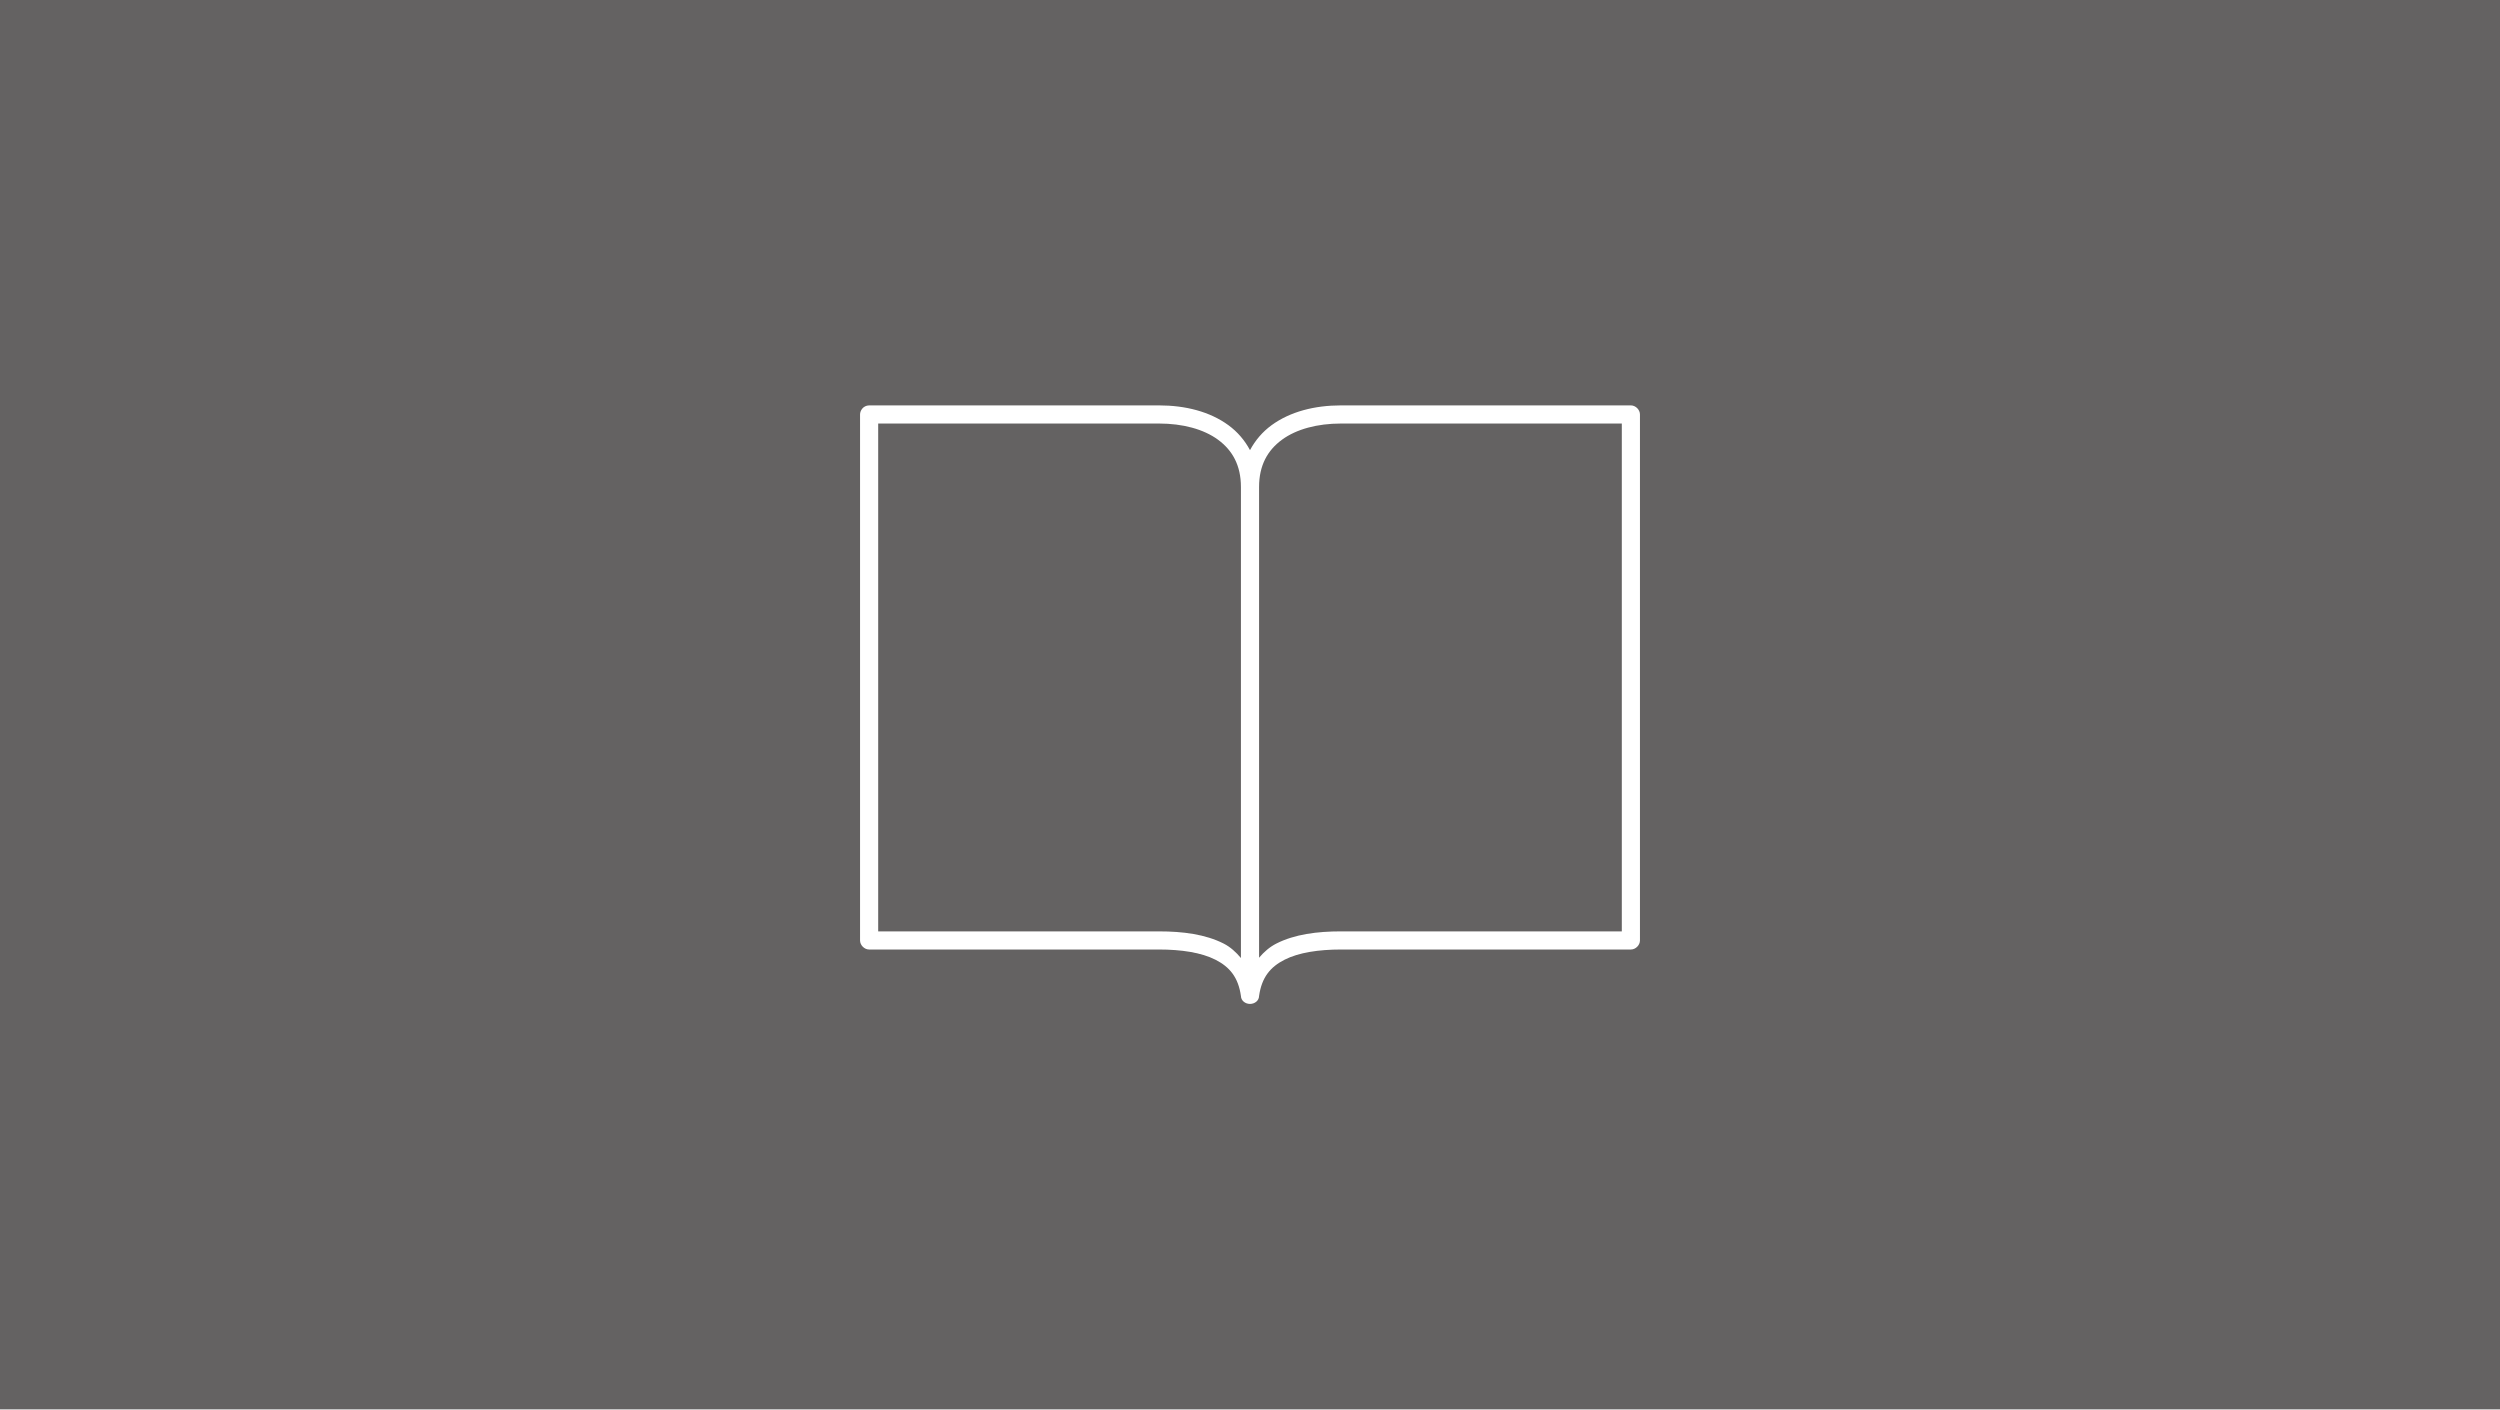
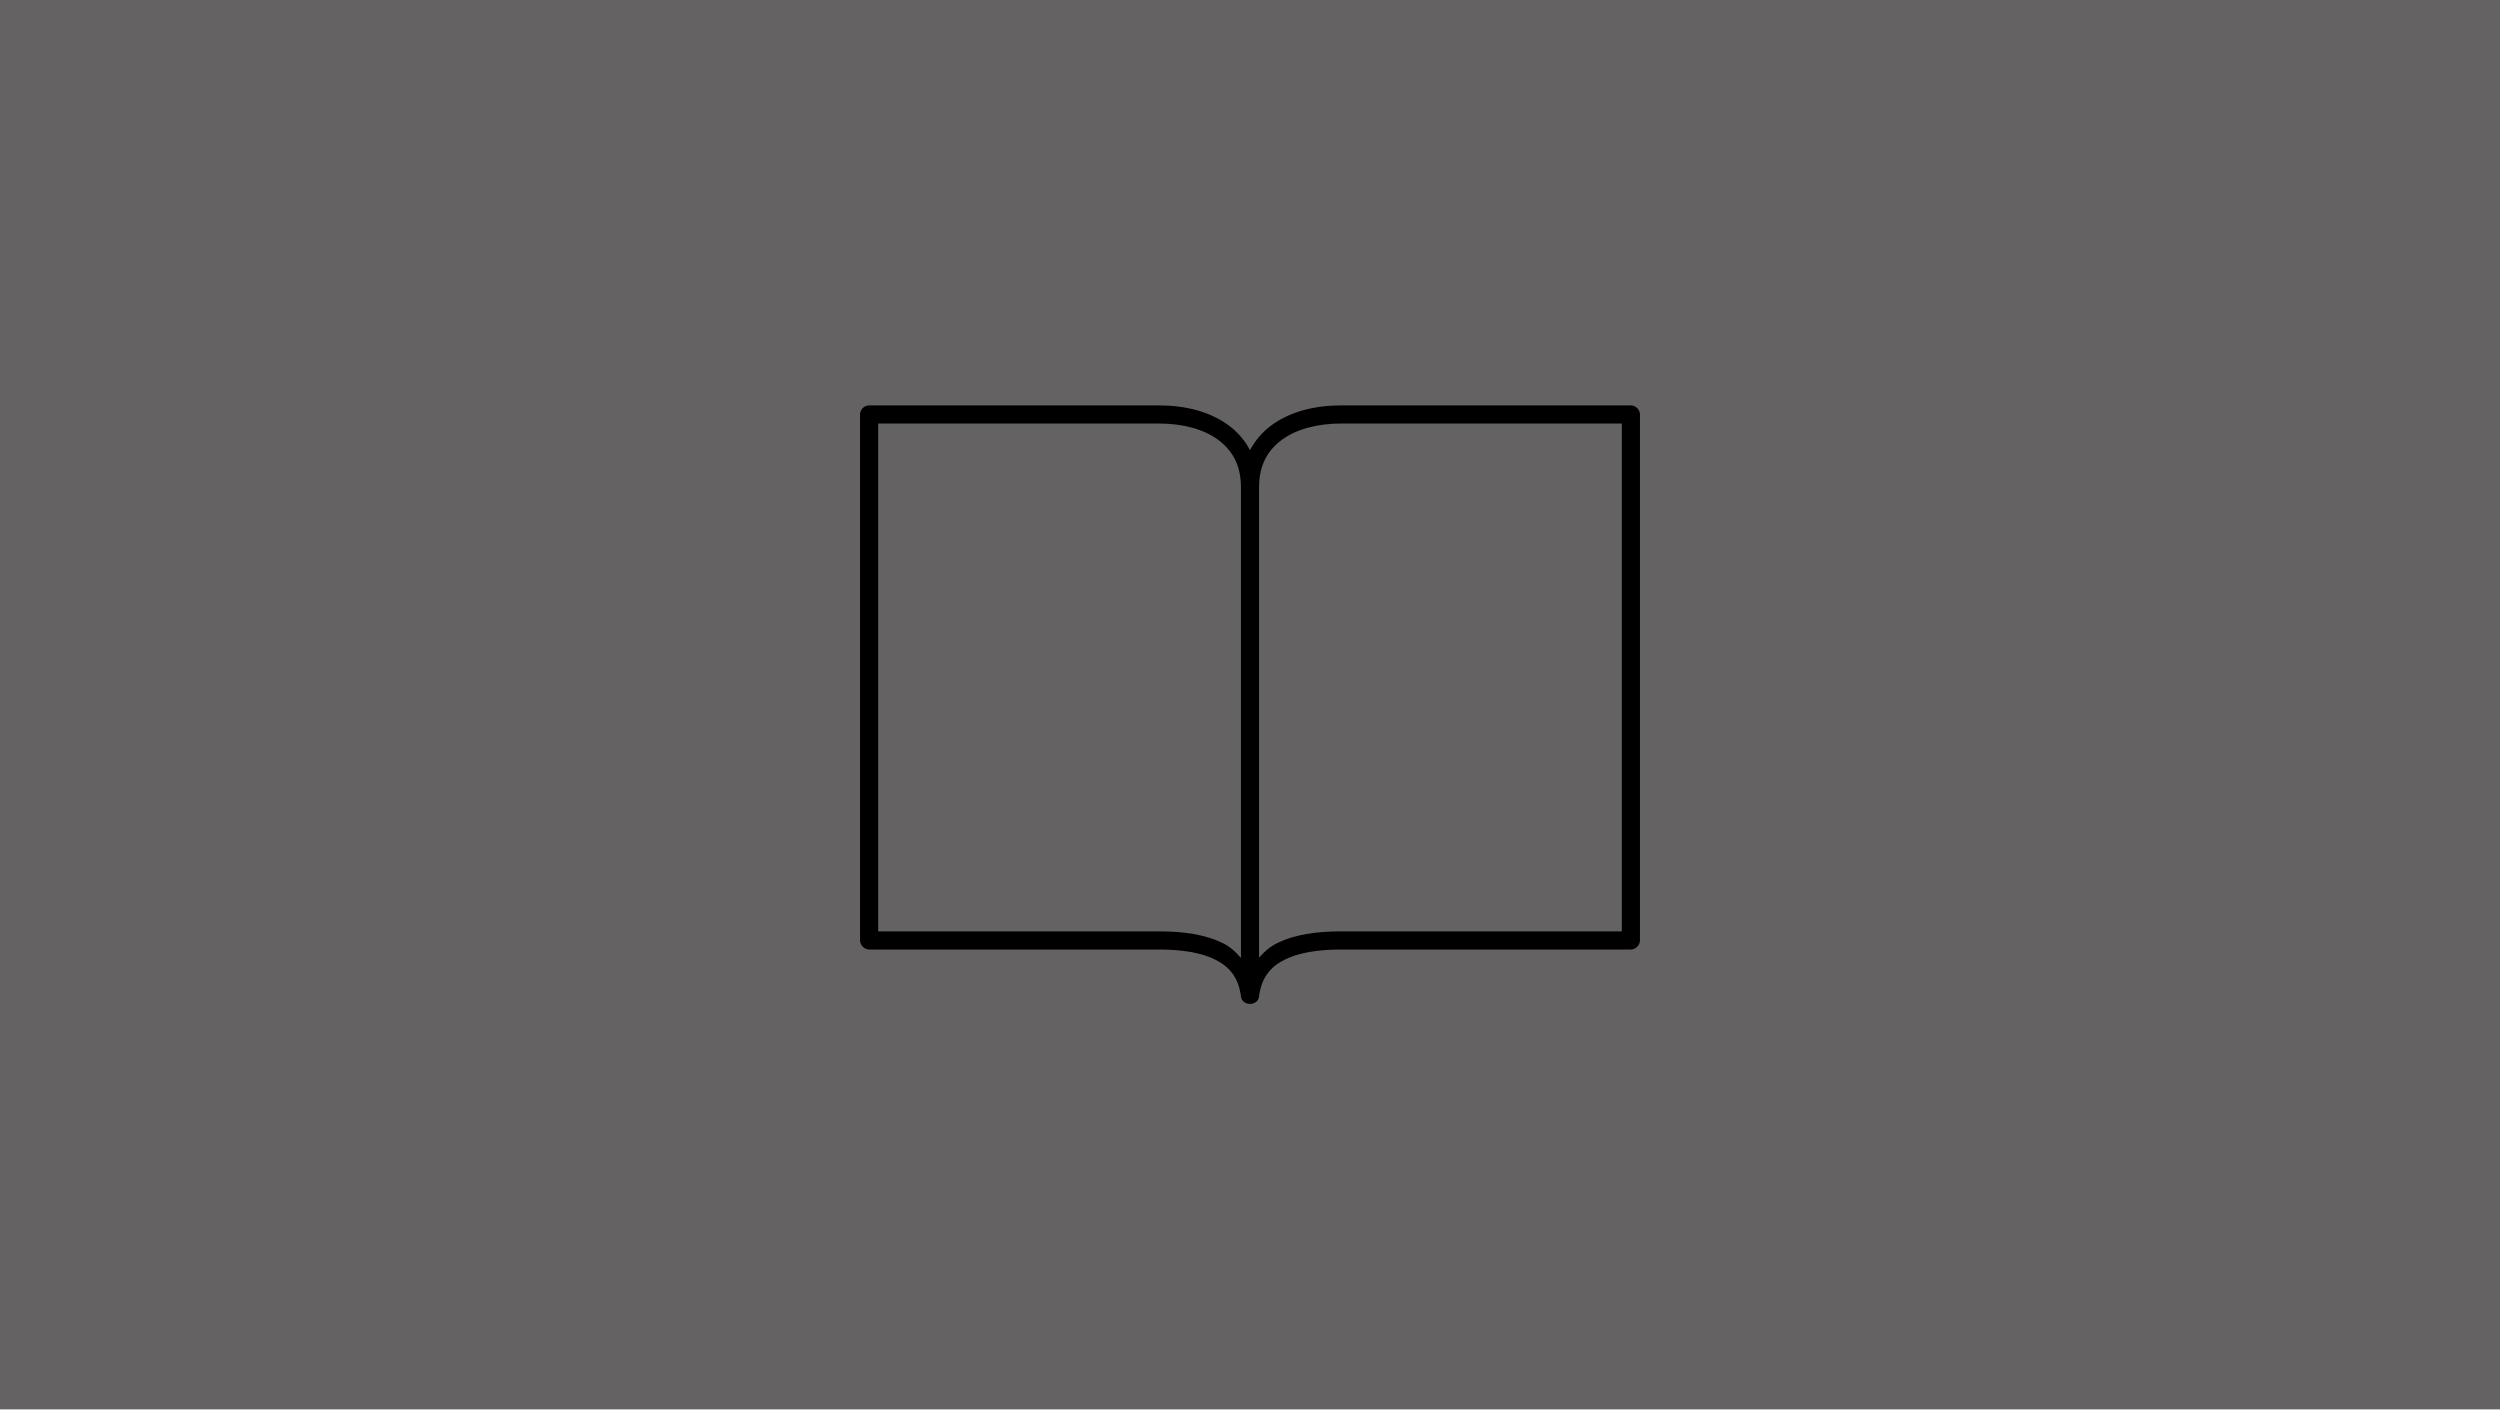
- <svg xmlns="http://www.w3.org/2000/svg" width="408" height="230" viewBox="0 0 408 230" fill="none">
+ <svg xmlns="http://www.w3.org/2000/svg" width="408" height="230" viewBox="0 0 408 230">
  <rect width="408" height="230" fill="#646262" />
-   <path d="M141.84 66.16C140.851 66.189 140.366 67.016 140.36 67.64V153.48C140.36 154.255 141.065 154.96 141.84 154.96H189.154C192.756 154.96 196.039 155.446 198.358 156.625C200.676 157.804 202.087 159.487 202.52 162.545C202.538 163.314 203.231 163.84 204 163.84C204.769 163.84 205.469 163.314 205.48 162.545C205.914 159.487 207.325 157.804 209.643 156.625C211.961 155.446 215.245 154.96 218.847 154.96H266.161C266.935 154.96 267.641 154.255 267.641 153.48V67.64C267.641 66.865 266.935 66.16 266.161 66.16H218.847C214.534 66.16 210.545 67.183 207.515 69.397C206.053 70.467 204.862 71.849 204 73.467C203.139 71.849 201.948 70.467 200.485 69.397C197.462 67.183 193.467 66.16 189.154 66.16H141.84ZM143.32 69.12H189.154C192.993 69.12 196.415 70.028 198.774 71.756C201.133 73.485 202.52 75.947 202.52 79.48V156.348C201.722 155.4 200.815 154.556 199.699 153.989C196.704 152.469 193.01 152.001 189.154 152.001H143.32V69.12ZM218.846 69.12H264.68V152H218.846C214.99 152 211.295 152.468 208.301 153.989C207.197 154.55 206.272 155.365 205.48 156.301V79.48C205.48 75.948 206.867 73.485 209.226 71.757C211.584 70.028 215.007 69.12 218.846 69.12V69.12Z" fill="white" />
+   <path d="M141.84 66.16C140.851 66.189 140.366 67.016 140.36 67.64V153.48C140.36 154.255 141.065 154.96 141.84 154.96H189.154C192.756 154.96 196.039 155.446 198.358 156.625C200.676 157.804 202.087 159.487 202.52 162.545C202.538 163.314 203.231 163.84 204 163.84C204.769 163.84 205.469 163.314 205.48 162.545C205.914 159.487 207.325 157.804 209.643 156.625C211.961 155.446 215.245 154.96 218.847 154.96H266.161C266.935 154.96 267.641 154.255 267.641 153.48V67.64C267.641 66.865 266.935 66.16 266.161 66.16H218.847C214.534 66.16 210.545 67.183 207.515 69.397C206.053 70.467 204.862 71.849 204 73.467C203.139 71.849 201.948 70.467 200.485 69.397C197.462 67.183 193.467 66.16 189.154 66.16H141.84ZM143.32 69.12H189.154C192.993 69.12 196.415 70.028 198.774 71.756C201.133 73.485 202.52 75.947 202.52 79.48V156.348C201.722 155.4 200.815 154.556 199.699 153.989C196.704 152.469 193.01 152.001 189.154 152.001H143.32V69.12ZM218.846 69.12H264.68V152H218.846C214.99 152 211.295 152.468 208.301 153.989C207.197 154.55 206.272 155.365 205.48 156.301V79.48C205.48 75.948 206.867 73.485 209.226 71.757C211.584 70.028 215.007 69.12 218.846 69.12V69.12Z" className="fill-white" />
</svg>
